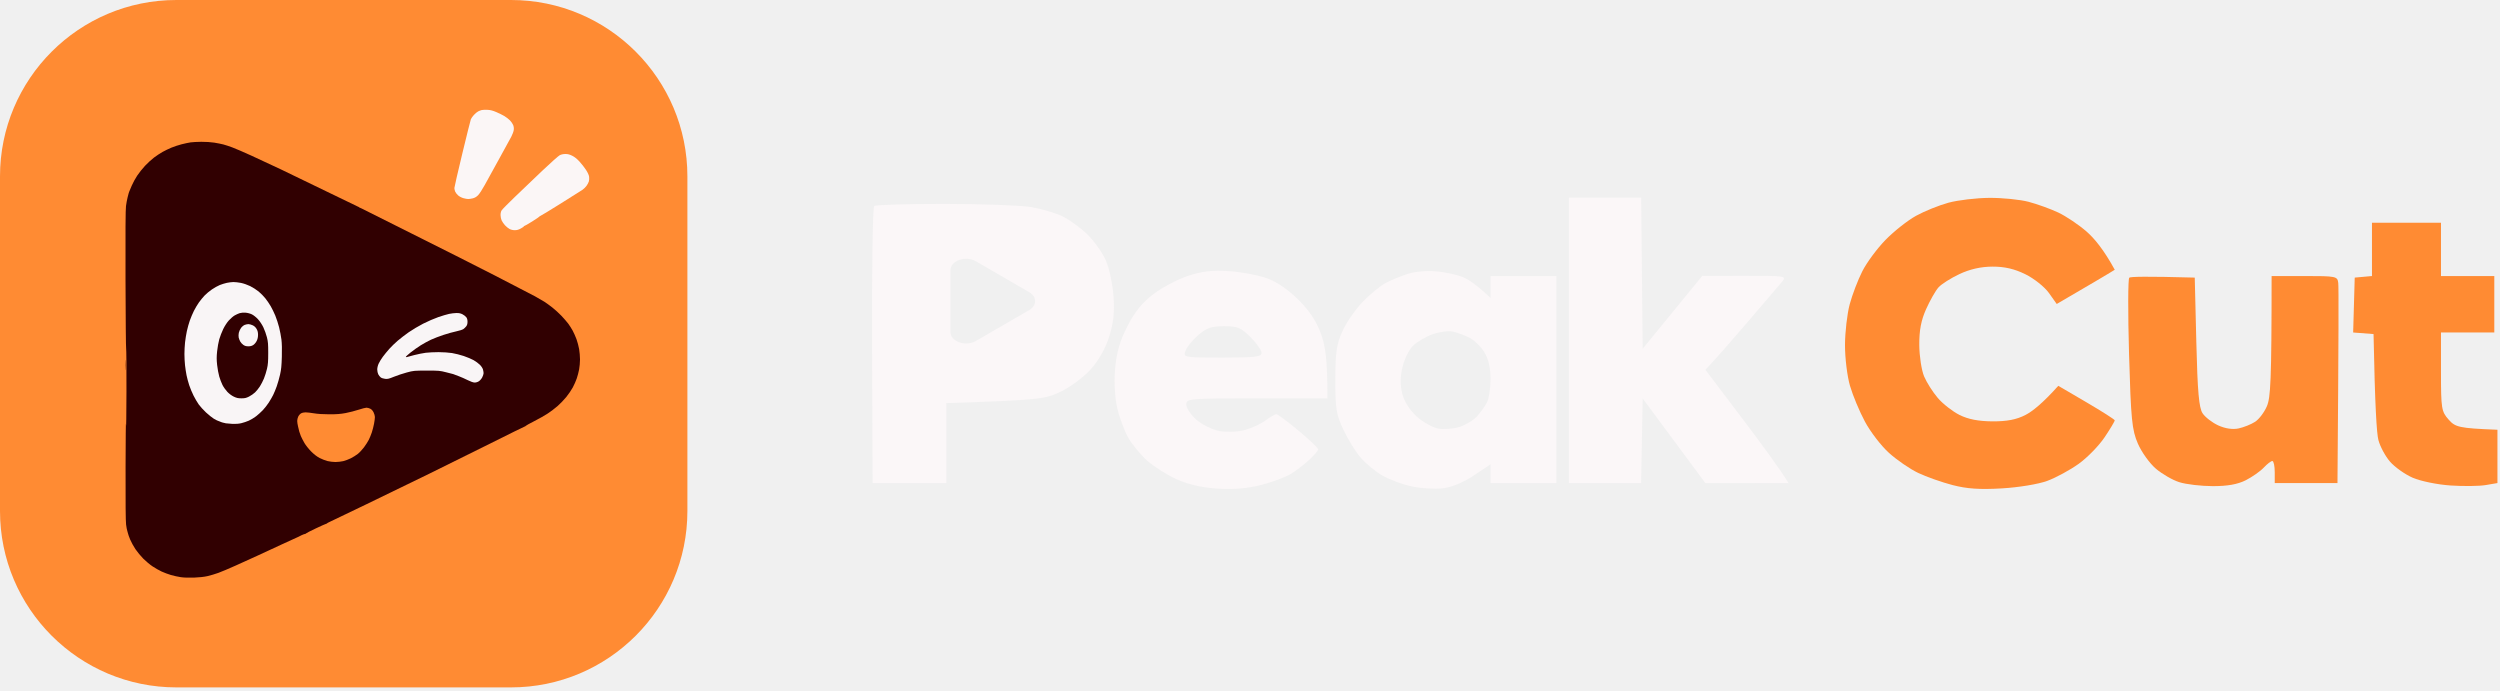
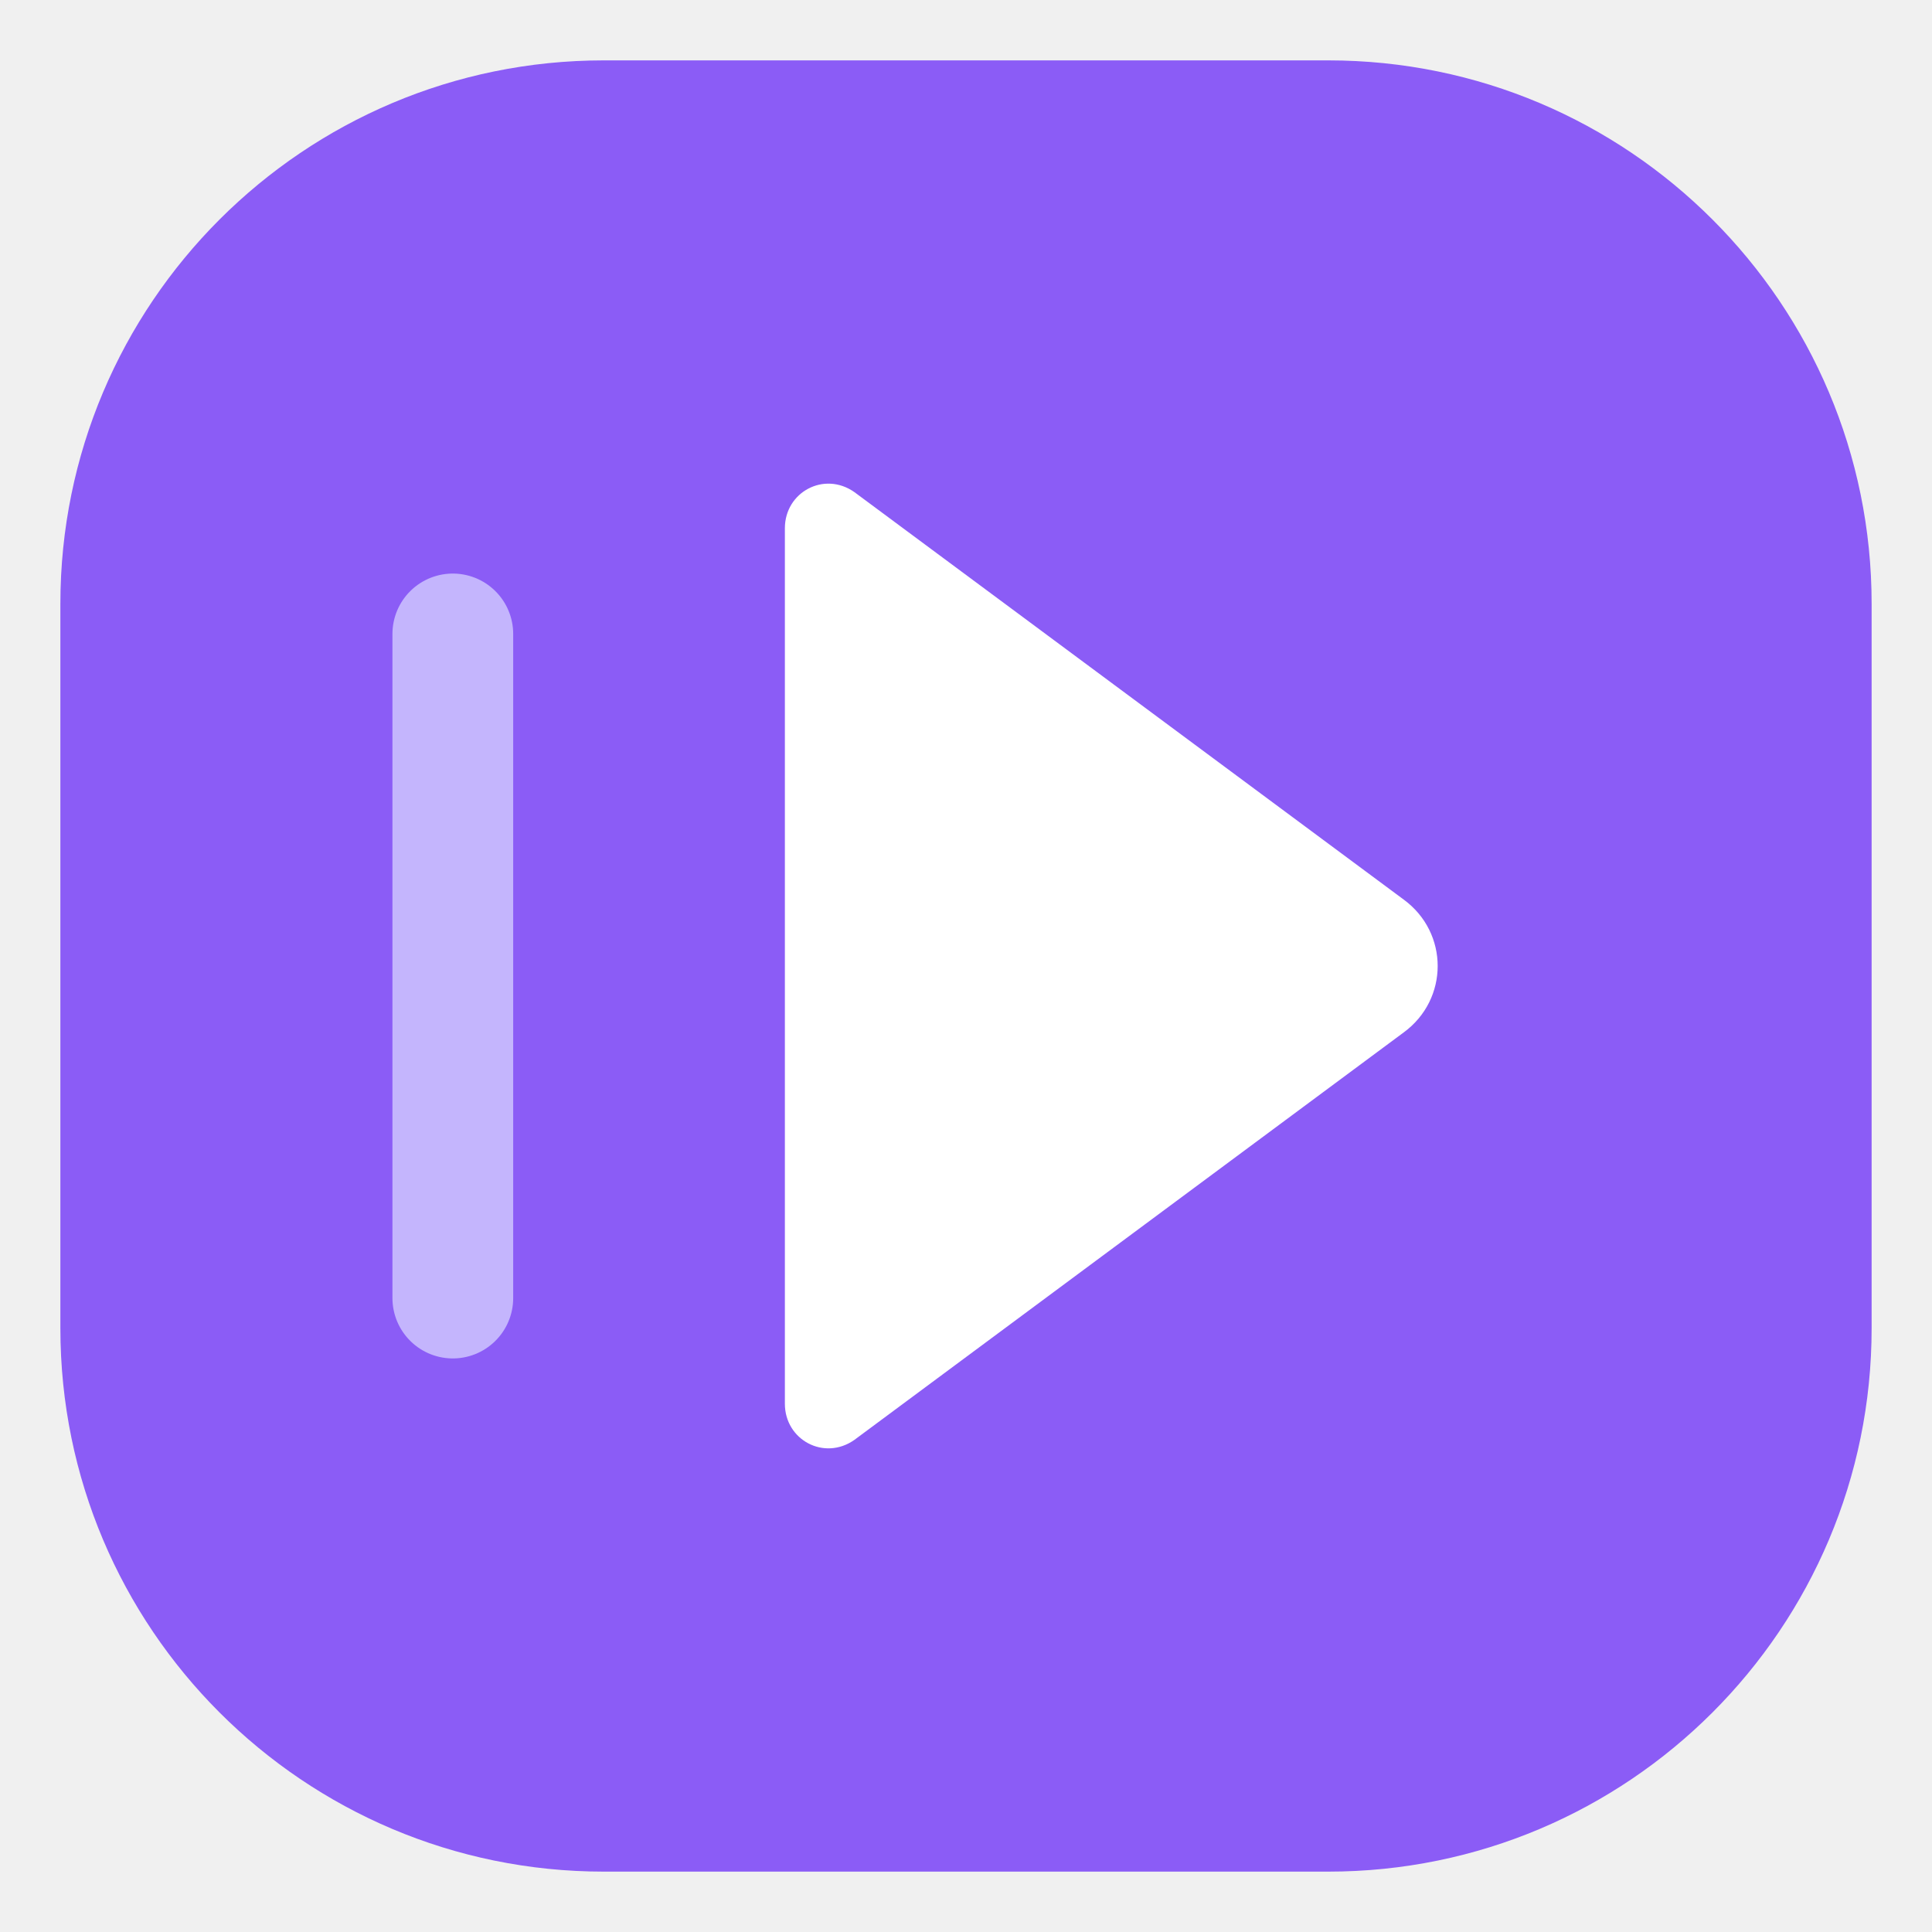
- <svg xmlns="http://www.w3.org/2000/svg" width="797" height="220" viewBox="0 0 797 220" fill="none">
-   <path d="M378.686 87.97C383.186 86.48 386.436 86.09 391.686 86.43C395.536 86.67 400.936 87.67 403.686 88.63C406.886 89.76 410.536 92.211 413.806 95.44C417.346 98.93 419.596 102.28 421.056 106.25C422.526 110.22 423.186 114.32 423.186 127H400.686C378.857 127 378.186 127.06 378.186 129C378.186 130.1 379.646 132.27 381.436 133.83C383.226 135.38 386.486 136.99 388.686 137.4C390.906 137.82 394.466 137.7 396.686 137.13C398.886 136.57 401.926 135.18 403.436 134.05C404.945 132.921 406.525 132.021 406.936 132.04C407.347 132.061 410.507 134.421 413.966 137.29C417.416 140.16 420.226 142.84 420.216 143.25C420.196 143.66 418.946 145.15 417.436 146.55C415.926 147.95 413.336 149.95 411.686 150.99C410.035 152.03 405.755 153.64 402.186 154.57C397.716 155.72 393.345 156.099 388.186 155.77C383.206 155.449 378.836 154.46 375.186 152.82C372.156 151.47 367.946 148.81 365.806 146.93C363.676 145.04 360.916 141.7 359.666 139.5C358.426 137.3 356.847 133.03 356.157 130C355.397 126.66 355.136 121.75 355.506 117.5C355.936 112.39 356.996 108.75 359.396 104.04C361.726 99.46 364.146 96.46 367.686 93.769C370.436 91.68 375.386 89.07 378.686 87.97ZM390.226 104C386.206 104 384.636 104.54 381.976 106.84C380.166 108.41 378.346 110.66 377.936 111.84C377.196 113.98 377.317 114 389.686 114C400.125 114 402.186 113.75 402.186 112.5C402.186 111.68 400.616 109.43 398.686 107.5C395.626 104.44 394.566 104 390.226 104Z" fill-rule="evenodd" clip-rule="evenodd" fill="#FBF7F8" />
-   <path d="M448.686 87.34C450.996 86.58 454.906 86.23 457.936 86.51C460.826 86.78 464.646 87.62 466.436 88.37C468.226 89.12 470.926 90.92 475.186 95V88H496.186V154H475.186V148L469.936 151.53C466.736 153.68 462.926 155.29 460.186 155.65C457.716 155.97 453.216 155.72 450.186 155.09C447.156 154.45 442.886 152.889 440.686 151.6C438.486 150.32 435.377 147.749 433.777 145.89C432.177 144.02 429.697 140.03 428.277 137C425.997 132.16 425.686 130.24 425.706 121C425.726 112.24 426.106 109.67 428.006 105.5C429.256 102.75 432.177 98.55 434.487 96.17C436.796 93.79 440.036 91.13 441.686 90.25C443.336 89.38 446.486 88.07 448.686 87.34ZM463.186 105.71C461.816 105.39 458.885 105.78 456.686 106.57C454.486 107.36 451.676 109.02 450.436 110.25C449.196 111.49 447.706 114.53 447.117 117C446.377 120.07 446.356 122.77 447.036 125.5C447.656 127.98 449.397 130.74 451.617 132.75C453.576 134.54 456.646 136.27 458.436 136.61C460.226 136.95 463.266 136.739 465.186 136.14C467.116 135.55 469.646 134.04 470.816 132.78C471.976 131.53 473.446 129.49 474.066 128.25C474.676 127.01 475.186 123.64 475.186 120.75C475.179 117.25 474.512 114.417 473.186 112.25C472.086 110.46 469.946 108.39 468.436 107.64C466.926 106.89 464.566 106.02 463.186 105.71Z" fill-rule="evenodd" clip-rule="evenodd" fill="#FBF7F8" />
-   <path d="M523.686 111.18L542.686 87.95L556.186 87.93C569.055 87.91 569.616 87.99 568.206 89.71C567.386 90.69 562.476 96.45 557.286 102.5C552.107 108.55 546.916 114.49 543.686 117.89L555.266 133.2C561.636 141.61 567.596 149.74 570.186 154L543.686 154.03L523.686 127.03L523.186 154H500.186V63H523.206L523.686 111.18Z" fill="#FBF7F8" />
-   <path d="M301.106 65.01C312.975 65.01 325.385 65.46 328.686 66.01C331.986 66.57 336.486 67.89 338.686 68.95C340.886 70.02 344.457 72.6 346.617 74.69C348.776 76.79 351.437 80.53 352.527 83C353.617 85.47 354.727 90.65 354.987 94.5C355.347 99.67 354.976 103.05 353.576 107.43C352.386 111.16 350.196 115 347.686 117.78C345.486 120.21 341.216 123.39 338.186 124.85C333.166 127.269 331.345 127.54 301.686 128.5V154H278.186L278.016 110.17C277.926 86.067 278.226 66.041 278.686 65.67C279.148 65.3 289.238 65 301.106 65.01ZM311.121 83.299C307.84 81.398 303 83.103 303 86.161V105.839C303 108.896 307.84 110.602 311.121 108.701L328.106 98.862C330.631 97.399 330.631 94.601 328.106 93.138L311.121 83.299Z" fill-rule="evenodd" clip-rule="evenodd" fill="#FBF7F8" />
-   <path d="M634.186 63.08C638.306 63.05 643.936 63.61 646.686 64.33C649.436 65.05 653.706 66.59 656.186 67.76C658.666 68.93 662.706 71.65 665.186 73.81C667.666 75.97 670.696 79.6 674.186 86L671.936 87.37C670.695 88.131 666.534 90.581 655.686 96.91L653.186 93.39C651.806 91.46 648.436 88.77 645.686 87.43C642.196 85.71 639.026 84.98 635.186 85C631.536 85.01 628.006 85.811 624.686 87.37C621.936 88.66 618.927 90.571 617.996 91.611C617.066 92.651 615.296 95.75 614.066 98.5C612.446 102.09 611.837 105.33 611.867 110C611.897 113.57 612.587 118.07 613.407 120C614.217 121.93 616.187 125.02 617.786 126.89C619.376 128.75 622.486 131.18 624.686 132.28C627.436 133.66 630.716 134.3 635.186 134.33C639.826 134.35 642.826 133.77 645.686 132.31C647.886 131.18 651.146 128.62 656.186 123L665.157 128.25C670.086 131.14 674.146 133.72 674.176 134C674.206 134.28 672.756 136.7 670.956 139.39C669.156 142.08 665.436 145.9 662.686 147.87C659.936 149.84 655.436 152.28 652.686 153.3C649.836 154.35 643.605 155.38 638.186 155.7C631.146 156.11 627.066 155.84 622.436 154.63C618.996 153.73 614.066 151.99 611.476 150.75C608.886 149.51 604.726 146.66 602.226 144.401C599.726 142.151 596.267 137.65 594.536 134.401C592.797 131.161 590.657 126.03 589.777 123C588.887 119.97 588.176 114.13 588.186 110C588.196 105.88 588.876 100.03 589.686 97C590.496 93.97 592.307 89.25 593.697 86.5C595.077 83.75 598.406 79.25 601.086 76.5C603.756 73.75 608.136 70.29 610.816 68.81C613.496 67.33 618.166 65.44 621.186 64.62C624.206 63.8 630.056 63.11 634.186 63.08Z" fill="#FF8B33" />
-   <path d="M734.686 88C744.835 88 745.196 88.08 745.436 90.25C745.576 91.49 745.576 106.341 745.186 154H725.186V150.5C725.186 148.571 724.846 146.991 724.436 146.97C724.025 146.951 722.785 147.901 721.686 149.07C720.586 150.25 717.996 152.061 715.936 153.111C713.346 154.41 710.095 154.991 705.436 154.981C701.726 154.971 696.936 154.411 694.796 153.731C692.646 153.061 689.276 151.11 687.296 149.42C685.306 147.73 682.726 144.13 681.556 141.42C679.666 137.05 679.347 133.86 678.737 112.8C678.367 99.773 678.396 88.844 678.816 88.52C679.237 88.2 684.109 88.06 699.686 88.5L700.186 109C700.576 124.909 701.026 130.009 702.186 131.76C703.006 133 705.256 134.74 707.186 135.62C709.406 136.64 711.786 136.99 713.686 136.58C715.336 136.22 717.696 135.27 718.936 134.46C720.176 133.66 721.866 131.43 722.686 129.5C723.846 126.8 724.186 121.67 724.186 88H734.686Z" fill="#FF8B33" />
-   <path d="M778.186 88H795.186V106H778.186V118.5C778.186 130.3 778.326 131.15 780.606 133.75C782.726 136.16 783.837 136.53 796.186 137V154L792.436 154.64C790.376 154.99 785.305 155.05 781.186 154.77C777.026 154.49 771.686 153.39 769.186 152.31C766.706 151.23 763.446 148.92 761.936 147.17C760.426 145.43 758.756 142.31 758.226 140.25C757.696 138.19 757.136 129.75 756.686 106.5L750.186 106L750.686 88.5L756.186 88V71H778.186V88Z" fill="#FF8B33" />
-   <path d="M162.894 0H56.248C25.183 0 0 25.183 0 56.248V162.894C0 193.959 25.183 219.142 56.248 219.142H162.894C193.959 219.142 219.142 193.959 219.142 162.894V56.248C219.142 25.183 193.959 0 162.894 0Z" fill="#FF8B33" />
-   <path d="M57.863 46.005C58.838 45.756 60.136 45.478 60.751 45.391C61.365 45.301 62.917 45.219 64.197 45.208C65.514 45.195 67.294 45.31 68.295 45.473C69.269 45.629 70.567 45.888 71.182 46.047C71.797 46.205 73.095 46.632 74.069 46.995C75.043 47.356 77.726 48.514 80.03 49.565C82.336 50.614 86.568 52.585 89.437 53.943C92.305 55.302 99.011 58.546 104.339 61.153C109.666 63.759 114.109 65.906 114.211 65.924C114.313 65.945 114.44 66.016 114.49 66.083C114.541 66.152 114.707 66.236 114.856 66.269C115.005 66.305 115.215 66.4 115.321 66.481C115.427 66.562 122.556 70.135 131.162 74.419C139.768 78.705 151.713 84.725 157.706 87.802C163.698 90.876 169.484 93.876 170.559 94.465C171.633 95.055 172.977 95.832 173.539 96.192C174.102 96.552 175.234 97.37 176.054 98.009C176.873 98.648 178.175 99.831 178.947 100.64C179.716 101.447 180.694 102.57 181.117 103.133C181.539 103.696 182.184 104.702 182.549 105.369C182.914 106.036 183.467 107.271 183.778 108.117C184.09 108.963 184.47 110.389 184.624 111.285C184.779 112.181 184.905 113.67 184.905 114.592C184.905 115.515 184.781 116.94 184.628 117.76C184.475 118.58 184.134 119.879 183.872 120.648C183.611 121.416 183.043 122.703 182.612 123.508C182.18 124.313 181.241 125.694 180.524 126.574C179.807 127.455 178.55 128.759 177.73 129.473C176.911 130.187 175.486 131.264 174.564 131.865C173.641 132.467 171.714 133.557 170.279 134.284C168.845 135.013 167.629 135.687 167.578 135.784C167.528 135.881 167.422 135.952 167.345 135.944C167.269 135.935 162.448 138.309 156.635 141.219C150.821 144.13 141.915 148.542 136.843 151.024C131.771 153.506 122.802 157.862 116.912 160.706C111.02 163.551 105.758 166.078 105.216 166.322C104.674 166.566 104.234 166.808 104.238 166.858C104.242 166.909 104.141 166.961 104.013 166.972C103.884 166.983 102.398 167.647 100.706 168.444C99.015 169.242 97.59 169.974 97.54 170.069C97.489 170.166 97.363 170.233 97.26 170.218C97.158 170.203 96.655 170.384 96.142 170.621C95.63 170.855 95.168 171.09 95.118 171.142C95.068 171.194 94.941 171.25 94.839 171.267C94.736 171.284 92.557 172.279 89.996 173.479C87.434 174.677 83.871 176.33 82.079 177.15C80.285 177.968 77.143 179.395 75.094 180.319C73.045 181.243 70.573 182.287 69.599 182.639C68.624 182.991 67.075 183.453 66.153 183.664C65.089 183.908 63.522 184.083 61.868 184.143C60.264 184.202 58.651 184.15 57.677 184.008C56.805 183.882 55.382 183.571 54.511 183.317C53.639 183.062 52.298 182.563 51.53 182.205C50.761 181.849 49.462 181.111 48.643 180.567C47.823 180.023 46.493 178.916 45.689 178.109C44.884 177.302 43.749 175.927 43.166 175.057C42.583 174.187 41.827 172.802 41.488 171.983C41.149 171.163 40.849 170.324 40.823 170.119C40.797 169.914 40.691 169.536 40.588 169.281C40.484 169.024 40.307 168.101 40.195 167.231C40.058 166.162 40.004 160.206 40.033 148.877C40.056 139.654 40.119 133.574 40.175 135.368C40.229 137.161 40.292 132.445 40.315 124.887C40.335 117.33 40.29 111.145 40.214 111.145C40.138 111.145 40.048 101.272 40.015 89.205C39.974 73.655 40.017 66.802 40.166 65.68C40.281 64.808 40.507 63.593 40.665 62.978C40.823 62.364 40.974 61.777 40.998 61.674C41.023 61.572 41.108 61.32 41.186 61.115C41.267 60.91 41.637 60.029 42.012 59.159C42.384 58.287 43.163 56.861 43.74 55.991C44.318 55.119 45.448 53.703 46.251 52.844C47.054 51.985 48.339 50.807 49.109 50.228C49.876 49.648 51.092 48.847 51.809 48.445C52.527 48.042 53.784 47.431 54.604 47.088C55.423 46.743 56.889 46.257 57.863 46.005ZM40.119 117.76C40.084 118.477 40.056 117.85 40.056 116.363C40.056 114.876 40.084 114.291 40.119 115.058C40.154 115.828 40.154 117.043 40.119 117.76Z" fill-rule="evenodd" clip-rule="evenodd" fill="#310001" />
-   <path d="M152.397 35.536C152.704 35.376 153.207 35.18 153.515 35.098C153.822 35.016 154.66 34.979 155.377 35.012C156.372 35.059 157.058 35.234 158.265 35.752C159.134 36.125 160.297 36.702 160.846 37.034C161.396 37.366 162.174 37.973 162.579 38.383C162.985 38.793 163.445 39.464 163.603 39.874C163.793 40.364 163.855 40.906 163.784 41.458C163.722 41.918 163.367 42.883 162.99 43.6C162.614 44.318 160.867 47.504 159.108 50.681C157.348 53.858 155.292 57.588 154.539 58.973C153.76 60.402 152.842 61.812 152.41 62.241C151.898 62.752 151.365 63.066 150.767 63.219C150.281 63.344 149.61 63.445 149.277 63.447C148.943 63.448 148.232 63.322 147.694 63.167C147.155 63.012 146.408 62.614 146.034 62.28C145.659 61.947 145.24 61.403 145.103 61.069C144.965 60.735 144.853 60.232 144.855 59.951C144.855 59.67 145.989 54.743 147.373 49.004C148.757 43.265 149.99 38.318 150.113 38.01C150.236 37.703 150.674 37.086 151.087 36.639C151.501 36.192 152.09 35.694 152.397 35.536Z" fill="#FBF7F8" fill-opacity="0.99" />
-   <path d="M172.887 54.428C175.551 51.898 178.065 49.662 178.475 49.462C178.935 49.237 179.613 49.095 180.245 49.093C181.005 49.092 181.558 49.231 182.387 49.636C183.138 50.001 183.896 50.599 184.697 51.456C185.351 52.157 186.295 53.358 186.794 54.128C187.399 55.06 187.739 55.805 187.815 56.364C187.876 56.826 187.835 57.495 187.724 57.855C187.614 58.214 187.278 58.842 186.98 59.252C186.681 59.662 186.112 60.221 185.716 60.493C185.319 60.765 182.165 62.755 178.708 64.918C175.251 67.08 172.337 68.848 172.235 68.848C172.133 68.848 172.028 68.921 172.002 69.01C171.976 69.1 170.929 69.812 169.674 70.594C168.418 71.377 167.308 72.016 167.206 72.016C167.103 72.016 167.021 72.079 167.025 72.156C167.029 72.232 166.589 72.54 166.047 72.84C165.334 73.233 164.808 73.384 164.132 73.385C163.551 73.387 162.921 73.246 162.456 73.005C162.046 72.793 161.381 72.254 160.977 71.805C160.574 71.358 160.094 70.656 159.911 70.246C159.727 69.836 159.576 69.081 159.574 68.569C159.57 67.989 159.699 67.427 159.911 67.078C160.097 66.771 162.005 64.835 164.147 62.774C166.291 60.715 170.223 56.958 172.887 54.428Z" fill="#FBF7F8" fill-opacity="0.99" />
-   <path d="M110.206 131.678C111.385 131.454 113.229 130.981 114.304 130.625C115.379 130.269 116.512 129.974 116.819 129.971C117.126 129.969 117.67 130.112 118.03 130.291C118.458 130.505 118.825 130.904 119.099 131.456C119.328 131.918 119.518 132.589 119.52 132.946C119.524 133.304 119.399 134.269 119.246 135.089C119.093 135.909 118.769 137.167 118.525 137.884C118.283 138.602 117.853 139.651 117.57 140.213C117.288 140.778 116.607 141.846 116.053 142.589C115.502 143.333 114.61 144.285 114.071 144.708C113.533 145.129 112.527 145.759 111.836 146.105C111.145 146.452 110.055 146.86 109.415 147.013C108.774 147.164 107.664 147.288 106.946 147.29C106.229 147.29 105.099 147.156 104.432 146.992C103.765 146.826 102.634 146.388 101.917 146.019C101.055 145.572 100.14 144.872 99.212 143.944C98.443 143.172 97.473 141.956 97.055 141.238C96.64 140.521 96.124 139.515 95.908 139.002C95.694 138.49 95.472 137.862 95.414 137.605C95.358 137.349 95.185 136.636 95.032 136.021C94.878 135.406 94.749 134.588 94.749 134.204C94.747 133.82 94.893 133.196 95.072 132.818C95.25 132.44 95.649 131.979 95.956 131.793C96.286 131.596 96.878 131.458 97.4 131.456C97.886 131.456 99.103 131.596 100.101 131.765C101.284 131.968 102.988 132.076 104.991 132.078C107.371 132.08 108.548 131.989 110.206 131.678Z" fill="#FF8B33" />
-   <path d="M70.064 90.871C70.679 90.623 71.685 90.311 72.3 90.177C72.914 90.043 73.857 89.926 74.395 89.918C74.933 89.911 76.023 90.032 76.817 90.189C77.621 90.349 78.92 90.8 79.751 91.208C80.57 91.612 81.787 92.389 82.451 92.937C83.117 93.483 84.089 94.47 84.61 95.132C85.134 95.791 85.899 96.919 86.315 97.636C86.73 98.353 87.384 99.695 87.766 100.617C88.148 101.54 88.694 103.217 88.977 104.344C89.262 105.471 89.597 107.232 89.724 108.257C89.874 109.481 89.917 111.365 89.848 113.754C89.765 116.674 89.653 117.79 89.28 119.437C89.027 120.564 88.55 122.241 88.222 123.164C87.892 124.086 87.373 125.344 87.064 125.959C86.754 126.573 86.123 127.664 85.659 128.381C85.195 129.098 84.348 130.177 83.774 130.779C83.2 131.381 82.228 132.258 81.613 132.728C80.999 133.198 79.972 133.816 79.331 134.103C78.691 134.388 77.601 134.755 76.91 134.916C76.079 135.109 75.116 135.182 74.069 135.13C73.197 135.085 72.275 135.005 72.02 134.953C71.763 134.899 71.303 134.793 70.996 134.714C70.688 134.636 70.269 134.481 70.064 134.373C69.859 134.263 69.565 134.152 69.412 134.124C69.26 134.094 68.68 133.796 68.129 133.462C67.578 133.127 66.456 132.223 65.638 131.455C64.823 130.686 63.794 129.555 63.357 128.94C62.919 128.325 62.179 127.067 61.714 126.145C61.248 125.223 60.618 123.713 60.317 122.791C60.015 121.869 59.633 120.443 59.469 119.623C59.305 118.803 59.087 117.378 58.985 116.456C58.882 115.533 58.797 113.92 58.797 112.869C58.795 111.818 58.884 110.141 58.994 109.142C59.102 108.143 59.363 106.528 59.573 105.555C59.782 104.581 60.205 103.071 60.508 102.201C60.814 101.331 61.399 99.947 61.807 99.127C62.215 98.307 62.938 97.092 63.411 96.425C63.886 95.758 64.696 94.767 65.214 94.223C65.73 93.677 66.78 92.801 67.55 92.275C68.317 91.75 69.45 91.118 70.064 90.871Z" fill="#FBF7F8" fill-opacity="0.99" />
-   <path d="M139.73 101.093C140.96 100.672 142.51 100.209 143.177 100.068C143.843 99.926 144.89 99.801 145.505 99.792C146.321 99.781 146.846 99.889 147.45 100.196C147.904 100.427 148.45 100.854 148.66 101.143C148.923 101.503 149.044 101.955 149.044 102.574C149.044 103.2 148.925 103.64 148.655 104.005C148.441 104.294 148.021 104.7 147.723 104.909C147.425 105.117 146.427 105.438 145.505 105.624C144.583 105.811 142.739 106.321 141.407 106.761C140.075 107.201 138.272 107.89 137.402 108.296C136.532 108.701 135.064 109.502 134.142 110.076C133.22 110.651 131.775 111.671 130.929 112.345C130.083 113.018 129.392 113.651 129.392 113.754C129.392 113.856 129.539 113.89 129.718 113.828C129.897 113.767 130.966 113.48 132.093 113.191C133.22 112.9 134.856 112.574 135.726 112.463C136.595 112.353 138.441 112.263 139.824 112.263C141.206 112.265 143.134 112.394 144.108 112.552C145.082 112.709 146.759 113.133 147.833 113.493C148.908 113.853 150.333 114.453 151 114.827C151.667 115.2 152.567 115.867 153.002 116.307C153.457 116.767 153.872 117.406 153.979 117.807C154.081 118.19 154.167 118.714 154.167 118.971C154.169 119.226 153.98 119.813 153.749 120.274C153.518 120.734 153.034 121.302 152.676 121.537C152.283 121.794 151.747 121.96 151.326 121.958C150.886 121.954 150.056 121.666 149.091 121.181C148.245 120.758 147.01 120.208 146.343 119.962C145.676 119.718 145.008 119.463 144.853 119.4C144.698 119.335 144.531 119.271 144.48 119.258C144.43 119.243 143.424 118.986 142.245 118.686C140.191 118.162 139.935 118.14 136.005 118.146C131.989 118.151 131.862 118.162 129.672 118.749C128.442 119.079 126.598 119.692 125.574 120.113C123.981 120.767 123.577 120.862 122.78 120.777C122.267 120.723 121.64 120.518 121.383 120.324C121.127 120.128 120.77 119.681 120.591 119.331C120.412 118.979 120.265 118.293 120.265 117.807C120.265 117.276 120.442 116.53 120.705 115.943C120.947 115.405 121.546 114.421 122.038 113.754C122.53 113.087 123.456 111.956 124.095 111.238C124.734 110.521 125.943 109.347 126.779 108.63C127.617 107.912 129.199 106.696 130.294 105.928C131.389 105.158 133.457 103.929 134.889 103.194C136.324 102.46 138.501 101.514 139.73 101.093Z" fill="#FBF7F8" fill-opacity="0.99" />
-   <path d="M76.398 99.835C76.828 99.697 77.616 99.632 78.26 99.68C78.916 99.73 79.763 99.954 80.309 100.221C80.831 100.476 81.682 101.156 82.241 101.766C82.824 102.401 83.539 103.474 83.956 104.344C84.35 105.164 84.861 106.589 85.092 107.512C85.45 108.945 85.512 109.677 85.508 112.543C85.507 115.271 85.433 116.21 85.117 117.573C84.905 118.496 84.471 119.88 84.156 120.648C83.839 121.417 83.26 122.549 82.867 123.164C82.474 123.778 81.781 124.642 81.325 125.083C80.868 125.523 79.992 126.132 79.378 126.438C78.456 126.894 78.033 126.991 76.957 126.987C75.913 126.984 75.429 126.877 74.535 126.45C73.855 126.126 73.046 125.526 72.469 124.913C71.945 124.361 71.254 123.385 70.932 122.744C70.608 122.103 70.143 120.889 69.899 120.043C69.653 119.197 69.349 117.542 69.221 116.363C69.036 114.66 69.036 113.761 69.219 111.983C69.345 110.754 69.651 109.034 69.899 108.164C70.146 107.294 70.716 105.825 71.163 104.903C71.657 103.888 72.374 102.794 72.977 102.13C73.527 101.529 74.352 100.821 74.814 100.556C75.276 100.291 75.988 99.967 76.398 99.835ZM79.192 103.329C78.885 103.332 78.35 103.442 78.005 103.577C77.66 103.711 77.135 104.147 76.839 104.547C76.543 104.948 76.222 105.652 76.127 106.114C76.031 106.576 76.016 107.247 76.092 107.605C76.169 107.963 76.4 108.551 76.604 108.909C76.809 109.267 77.266 109.753 77.62 109.986C78.076 110.288 78.529 110.409 79.192 110.406C79.853 110.404 80.313 110.275 80.775 109.966C81.144 109.72 81.61 109.153 81.846 108.661C82.135 108.063 82.263 107.456 82.262 106.72C82.258 105.922 82.139 105.445 81.796 104.856C81.483 104.321 81.077 103.945 80.542 103.694C80.107 103.491 79.499 103.327 79.192 103.329Z" fill-rule="evenodd" clip-rule="evenodd" fill="#310001" />
+ <svg xmlns="http://www.w3.org/2000/svg" width="64" height="64" viewBox="0 0 64 64" fill="none">
+   <rect x="2" y="2" width="60" height="60" rx="18" fill="#8B5CF6" />
+   <path d="M26 17.5C26 16.3 27.3 15.6 28.3 16.3L46.5 29.8C48 30.9 48 33.1 46.5 34.2L28.3 47.7C27.3 48.4 26 47.7 26 46.5V17.5Z" fill="#FFFFFF" />
+   <path d="M15 21V43" stroke="#C4B5FD" stroke-width="4" stroke-linecap="round" />
</svg>
